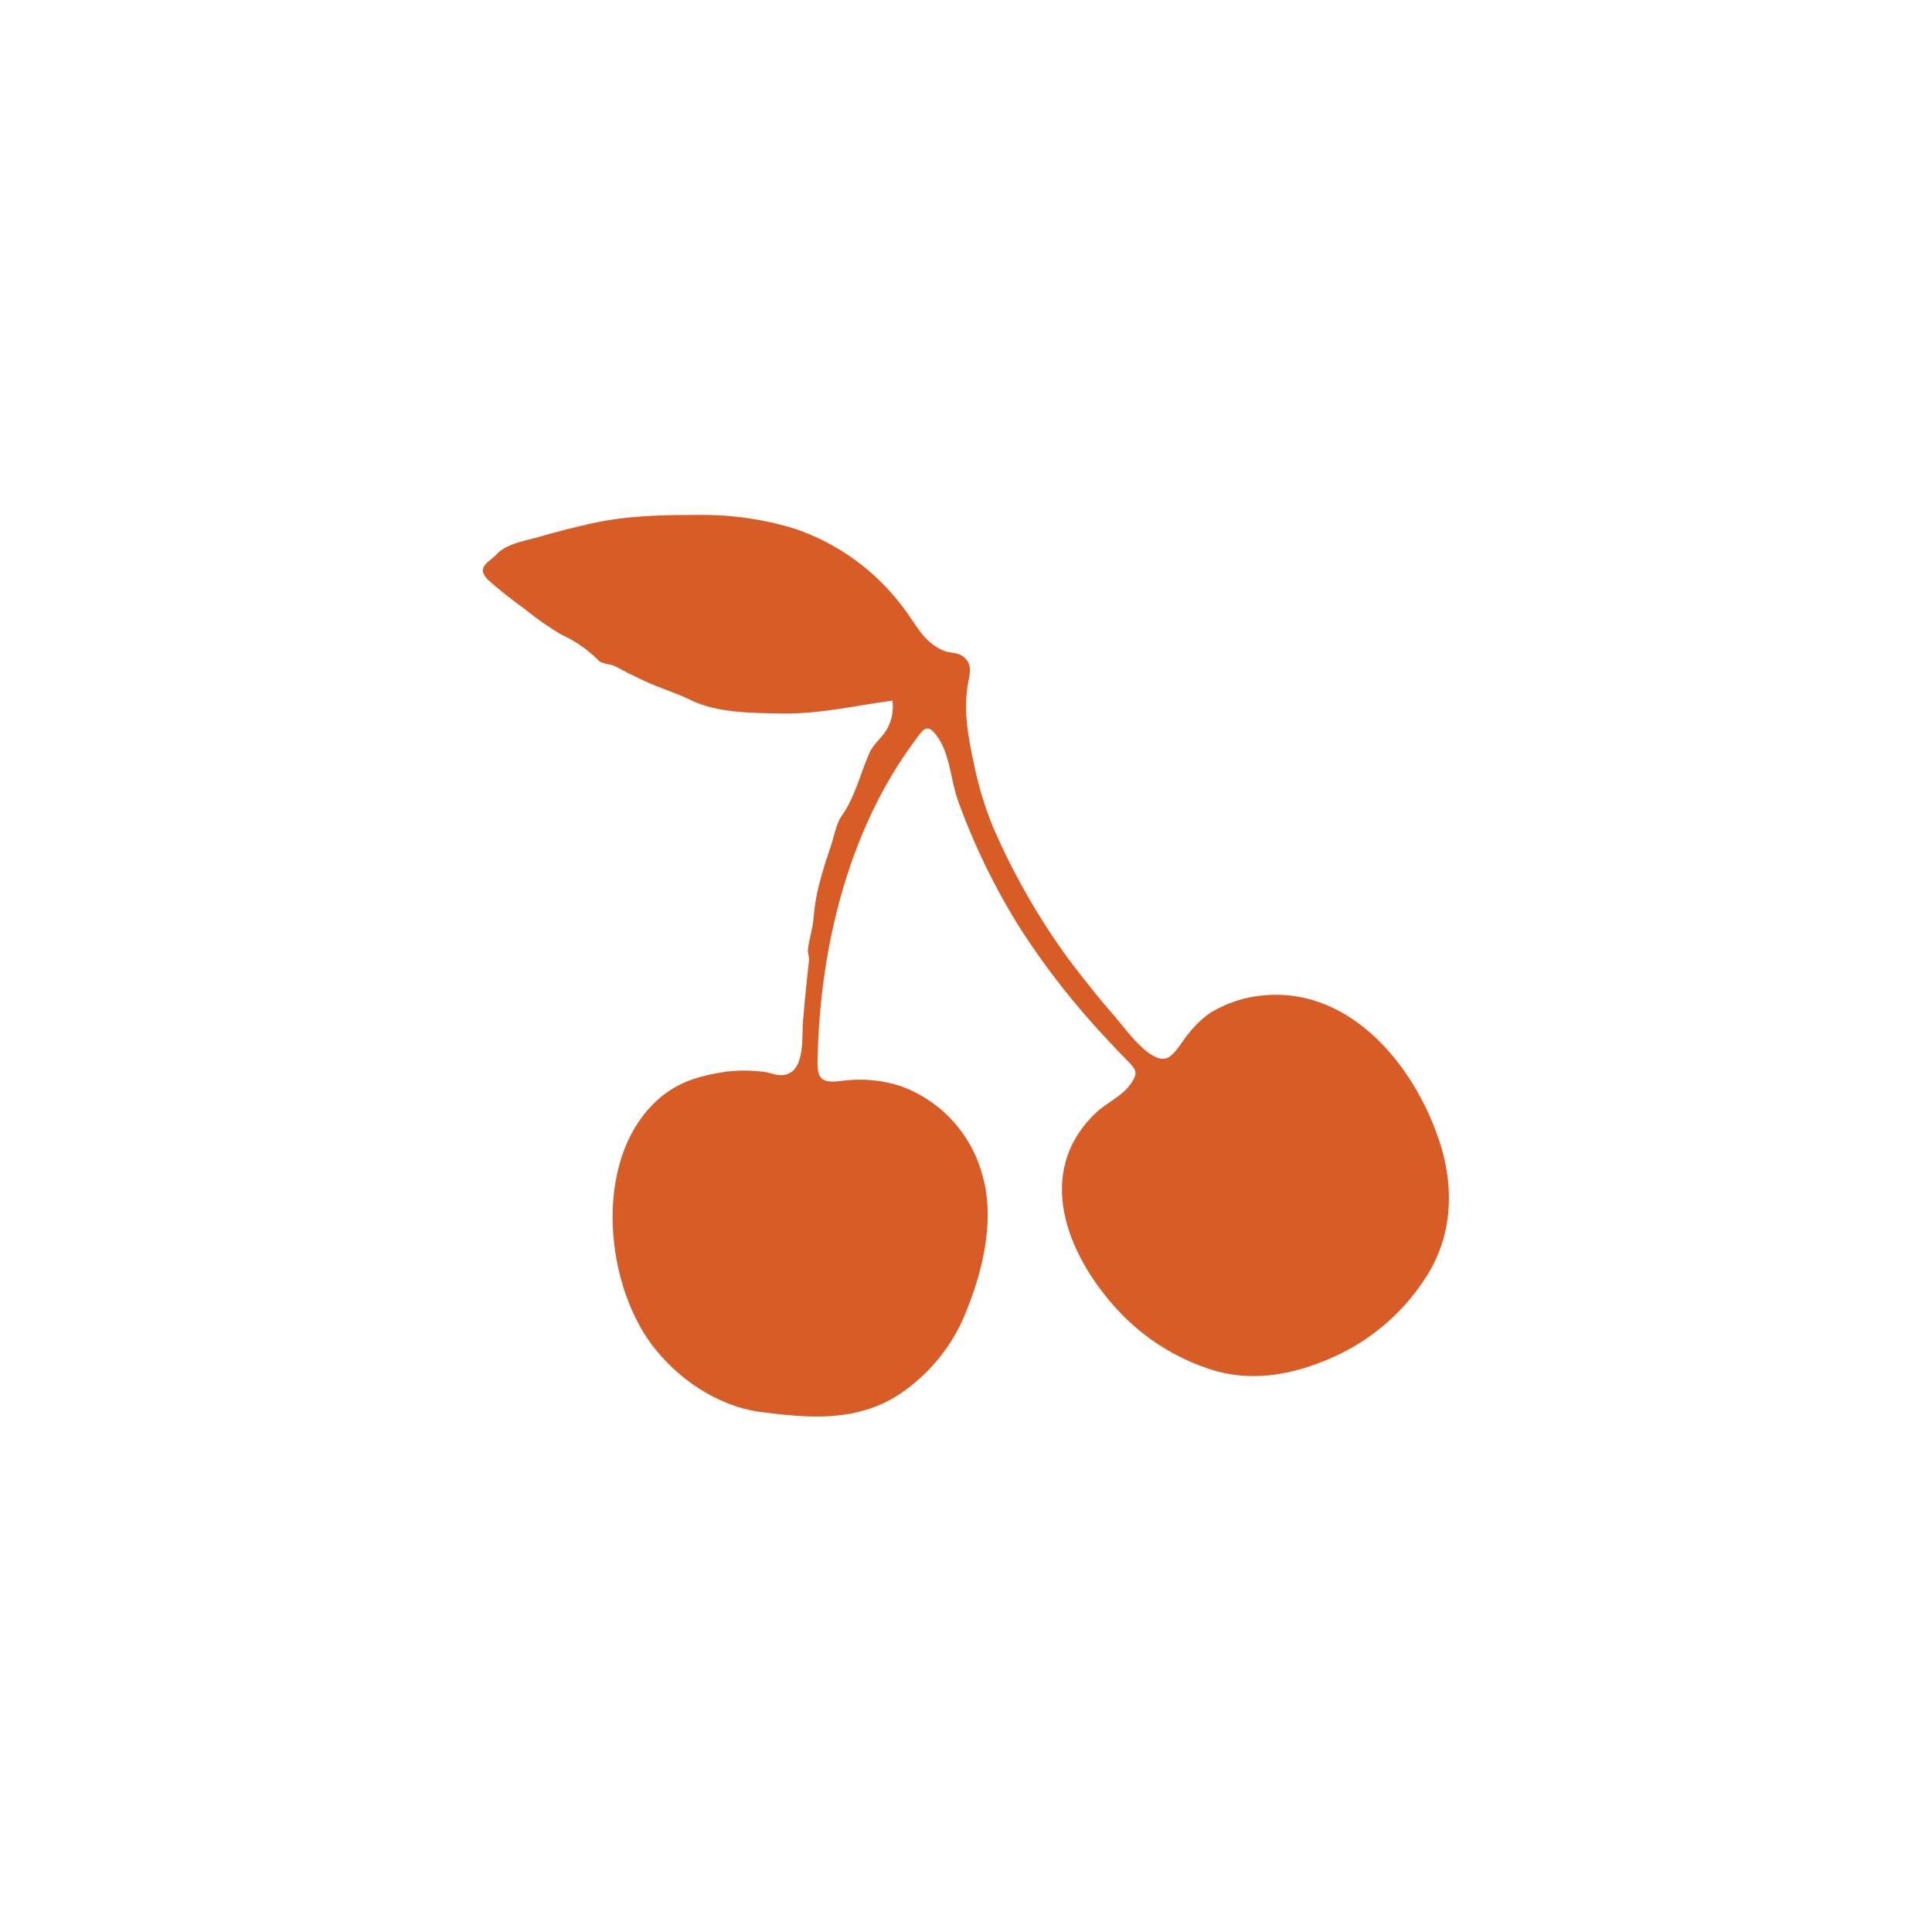
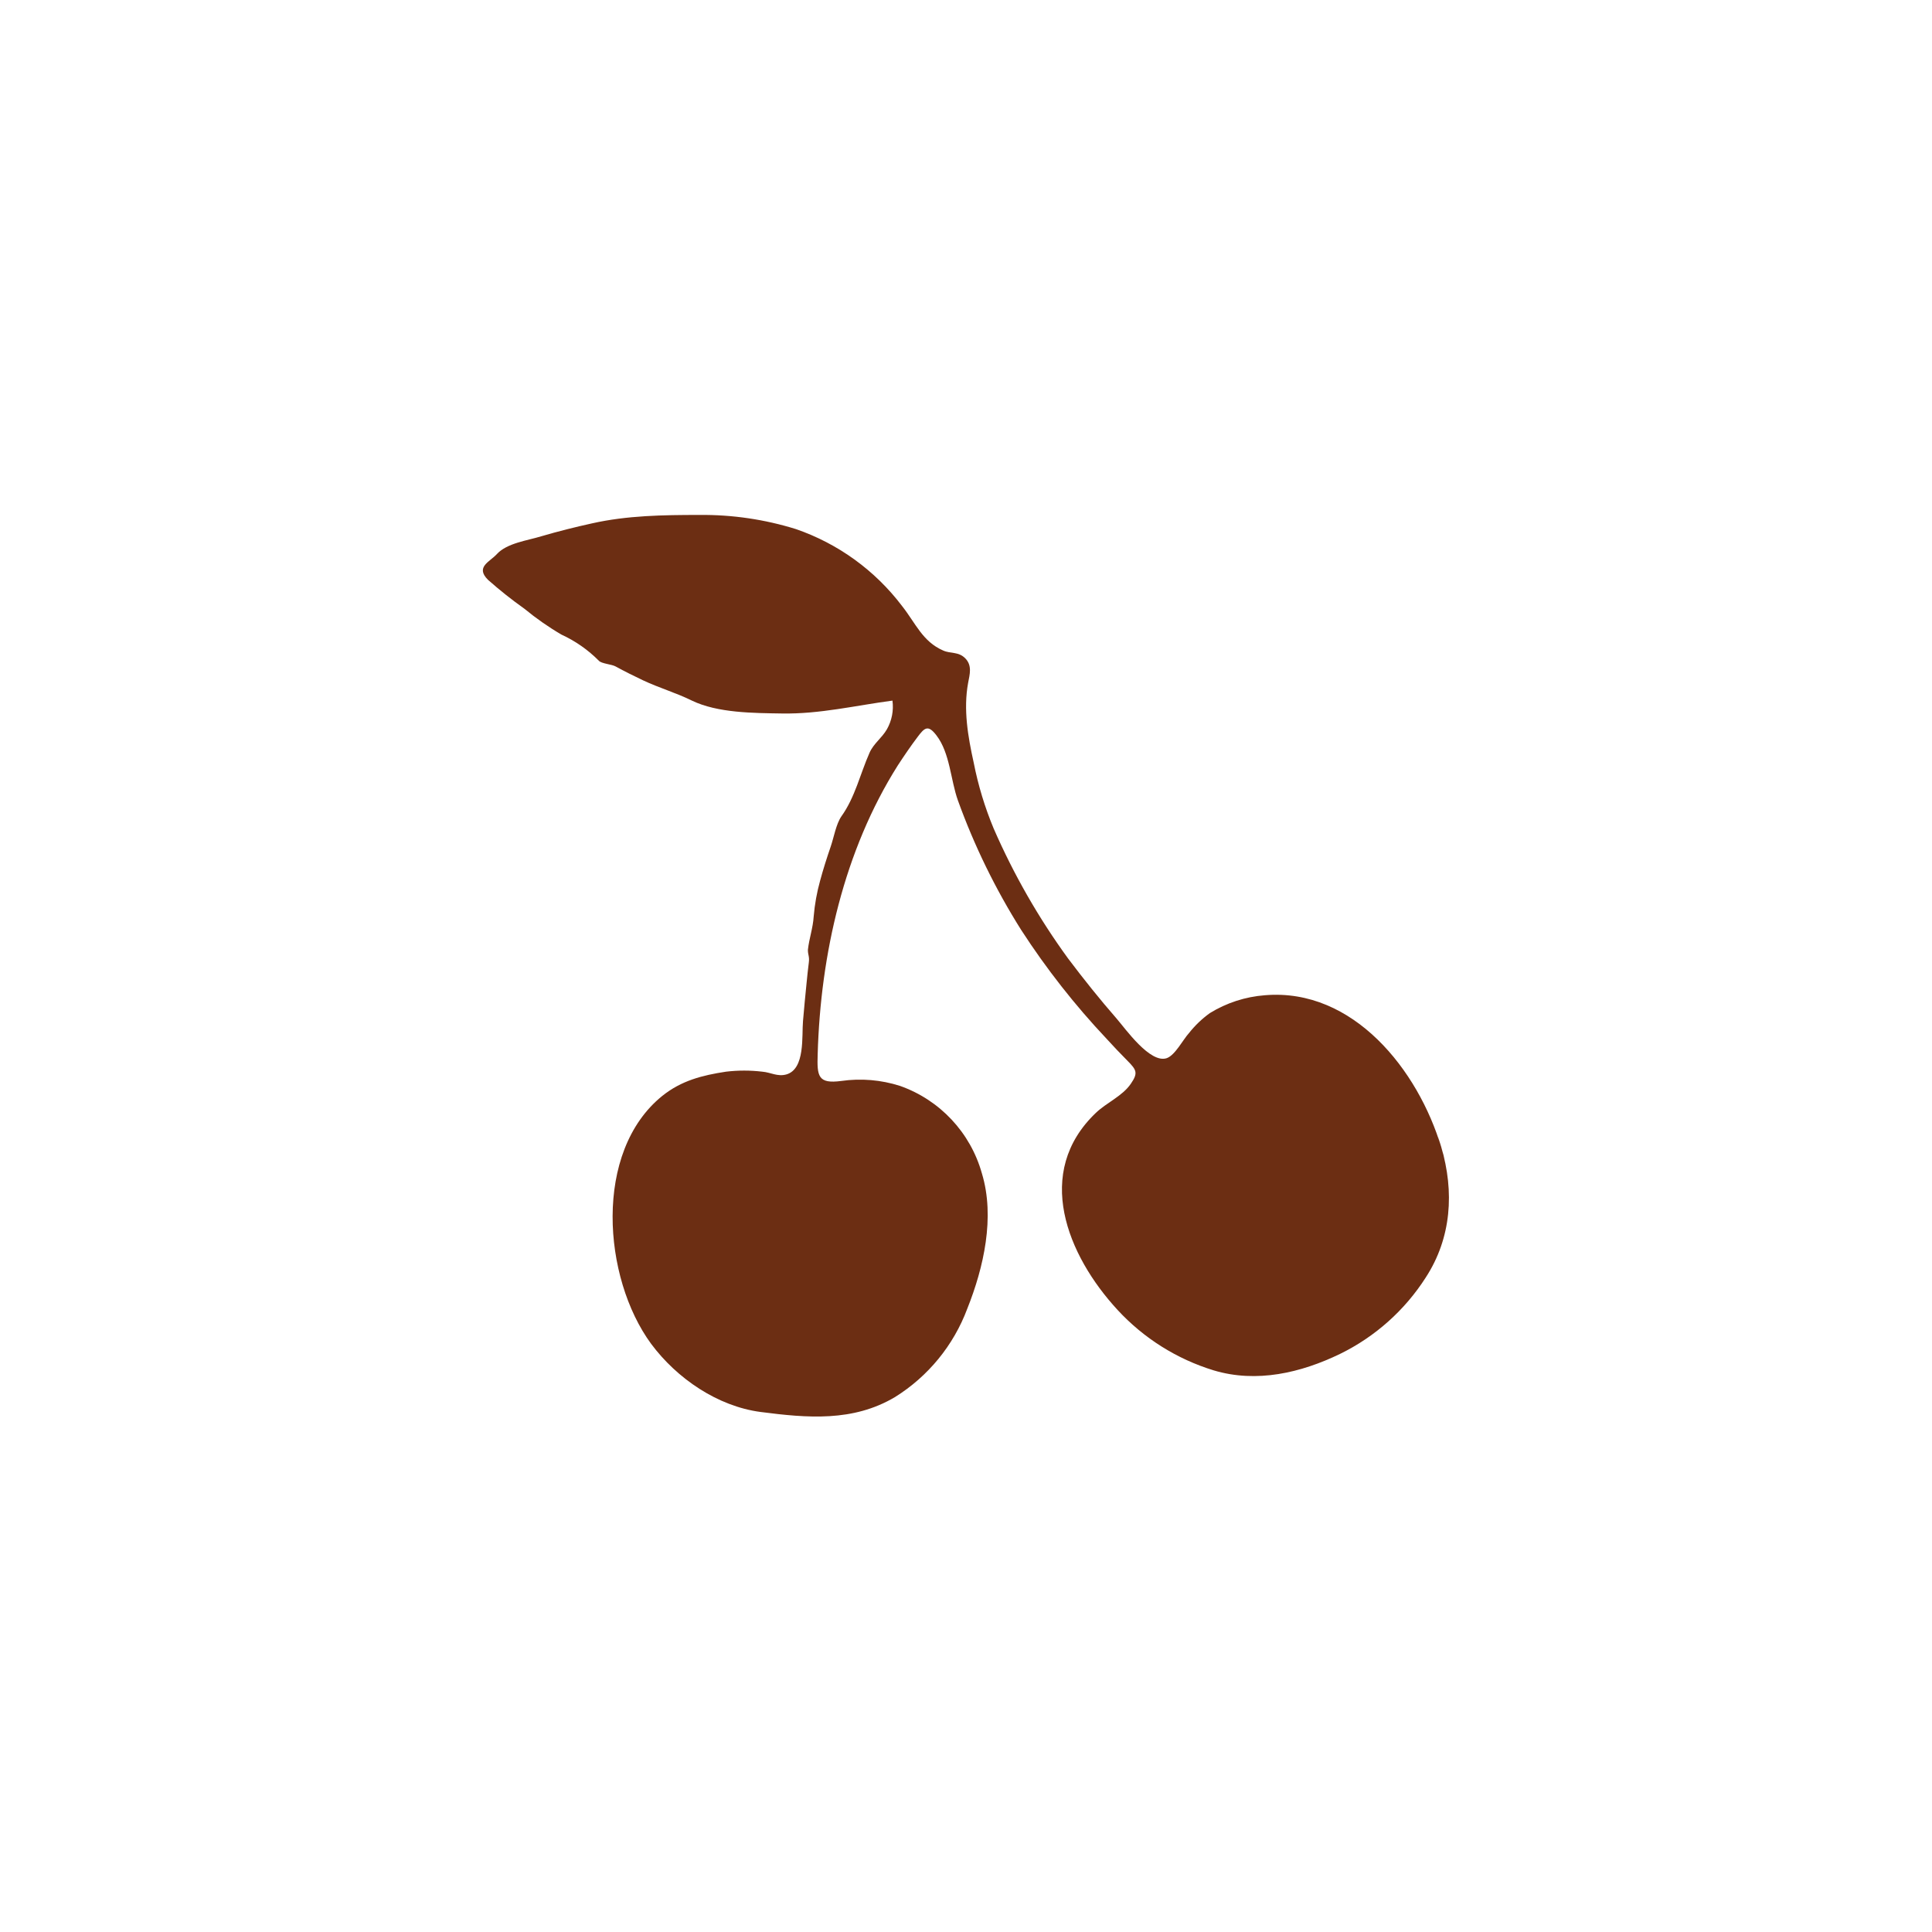
<svg xmlns="http://www.w3.org/2000/svg" id="Layer_1" data-name="Layer 1" viewBox="0 0 300 300">
  <defs>
-     <style>.cls-1{fill:#d85c26;}</style>
+     <style>.cls-1{fill:#6c2e13;}</style>
  </defs>
  <path class="cls-1" d="M223.8,178.18c-3.57-12-13.65-24.79-27.38-23.64a19.06,19.06,0,0,0-8.55,2.77,16.13,16.13,0,0,0-3.24,3.1c-.92,1-2.16,3.45-3.46,3.9-2.58.88-6.4-4.55-7.78-6.14-2.62-3-5.13-6.14-7.54-9.34a106.6,106.6,0,0,1-11.55-20.17,53.12,53.12,0,0,1-3.1-10.22c-.9-4.07-1.63-8.27-.87-12.41.26-1.33.64-2.69-.43-3.79s-2.28-.7-3.45-1.23c-3.2-1.39-4.27-4.24-6.38-6.91A35,35,0,0,0,123.6,82.16a48.71,48.71,0,0,0-15-2.2c-5.57,0-11.23.08-16.68,1.31-2.63.58-5.27,1.24-7.86,2-2.13.66-5.33,1.05-6.9,2.76-1.1,1.22-3.39,2-1.39,4a66.48,66.48,0,0,0,5.68,4.51,43.4,43.4,0,0,0,5.73,4A19.85,19.85,0,0,1,93,102.61c.42.45,2,.54,2.58.87,1.39.76,2.83,1.48,4.27,2.16,2.48,1.17,5.14,1.94,7.59,3.15,4,1.93,9.55,1.93,14,2,5.87.1,11.4-1.24,17.14-2a7.1,7.1,0,0,1-.86,4.45c-.78,1.36-2.07,2.21-2.7,3.65-1.46,3.3-2.24,6.91-4.38,9.89-.82,1.2-1.17,3.29-1.65,4.68-.6,1.75-1.16,3.5-1.64,5.28a30.26,30.26,0,0,0-1,5.56c-.11,1.81-.71,3.43-.9,5.19,0,.85.27,1,.14,2s-.23,2-.33,3c-.21,2-.39,4-.57,6.06-.21,2.28.37,7.45-2.59,8.29-1.38.38-2.41-.32-3.72-.43a23.74,23.74,0,0,0-5.65,0c-3.68.56-6.92,1.38-9.89,3.76-10.73,8.66-9.26,28.24-1.74,38.49,4,5.39,10.33,9.71,17,10.59,7.26.94,14.35,1.56,20.87-2.31a27.54,27.54,0,0,0,11.23-13.73c2.55-6.39,4.33-14.21,2.27-21a20.18,20.18,0,0,0-12.71-13.59,20.45,20.45,0,0,0-9.12-.77c-3.62.48-3.79-.71-3.67-4.17.44-15.49,4.09-31.6,12.43-44.81,1-1.53,2-3,3.07-4.42s1.62-2,2.94-.26c2.11,2.75,2.19,6.9,3.33,10.09a103.75,103.75,0,0,0,9.84,20.14,118.35,118.35,0,0,0,13.24,16.87c1.06,1.17,2.15,2.31,3.25,3.42,1.43,1.44,1.67,1.9.53,3.57-1.32,1.93-3.75,2.92-5.42,4.51-9.71,9.24-4.5,22.11,3.36,30.62a33.76,33.76,0,0,0,14.92,9.38c6.66,2,13.54.39,19.63-2.56a33,33,0,0,0,13.3-11.86c4-6.15,4.46-13.34,2.4-20.28C222,172.21,225.81,185,223.8,178.18Z" />
</svg>
